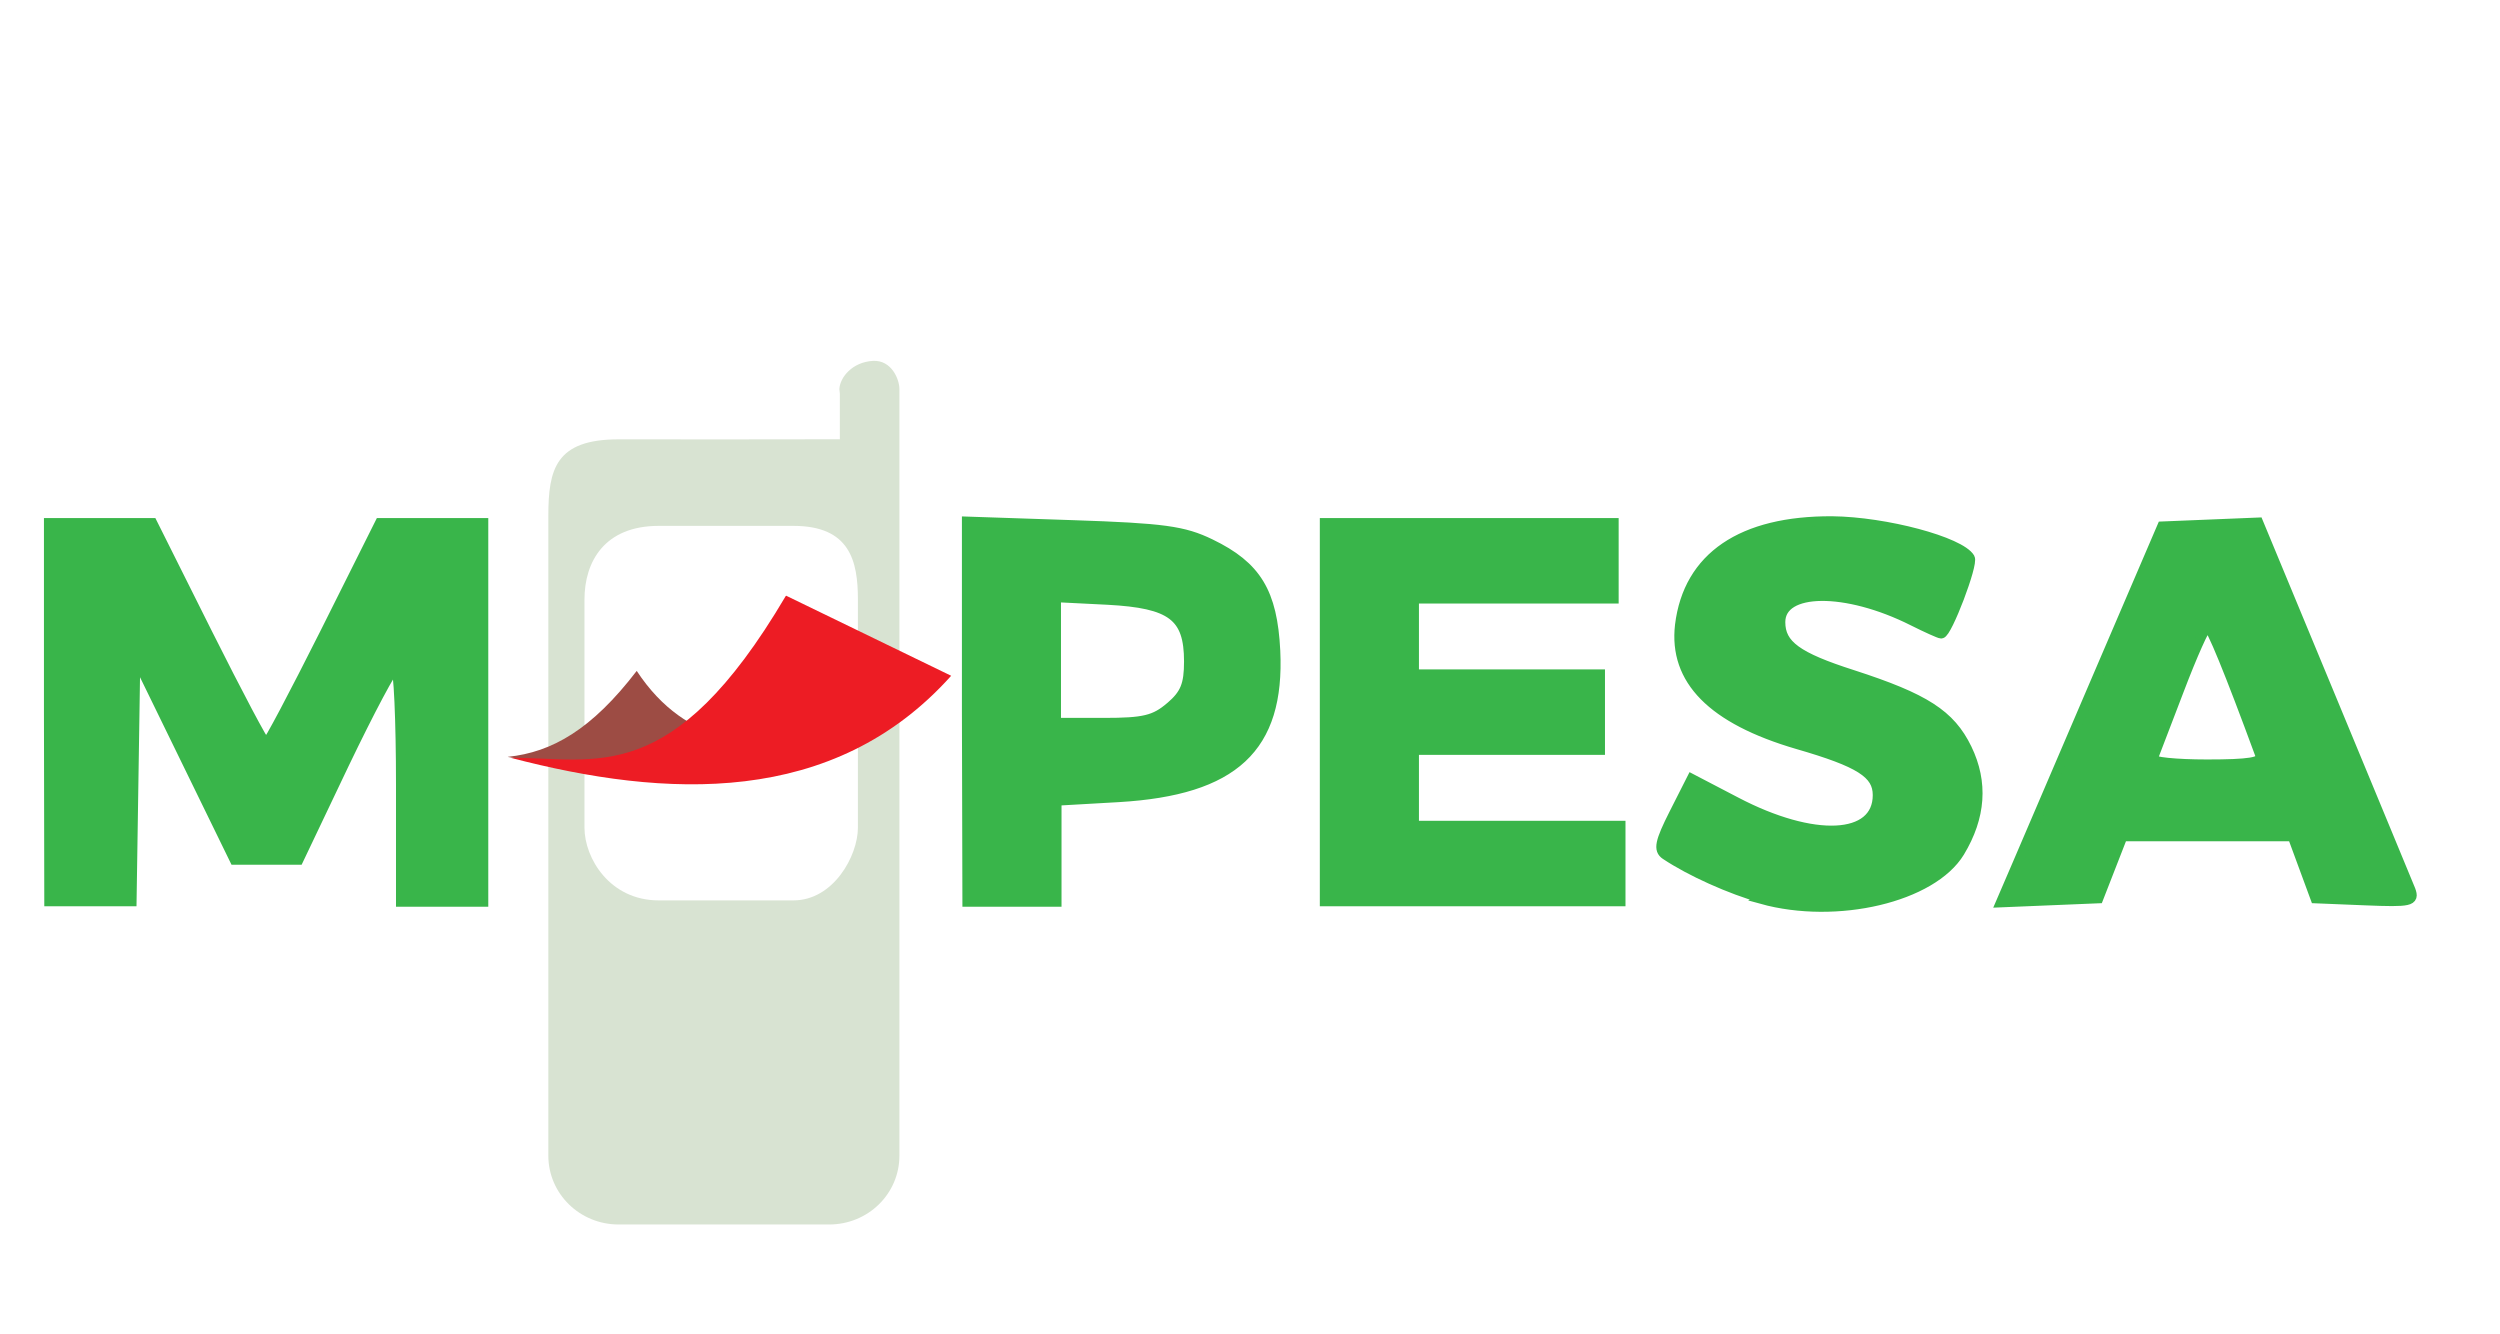
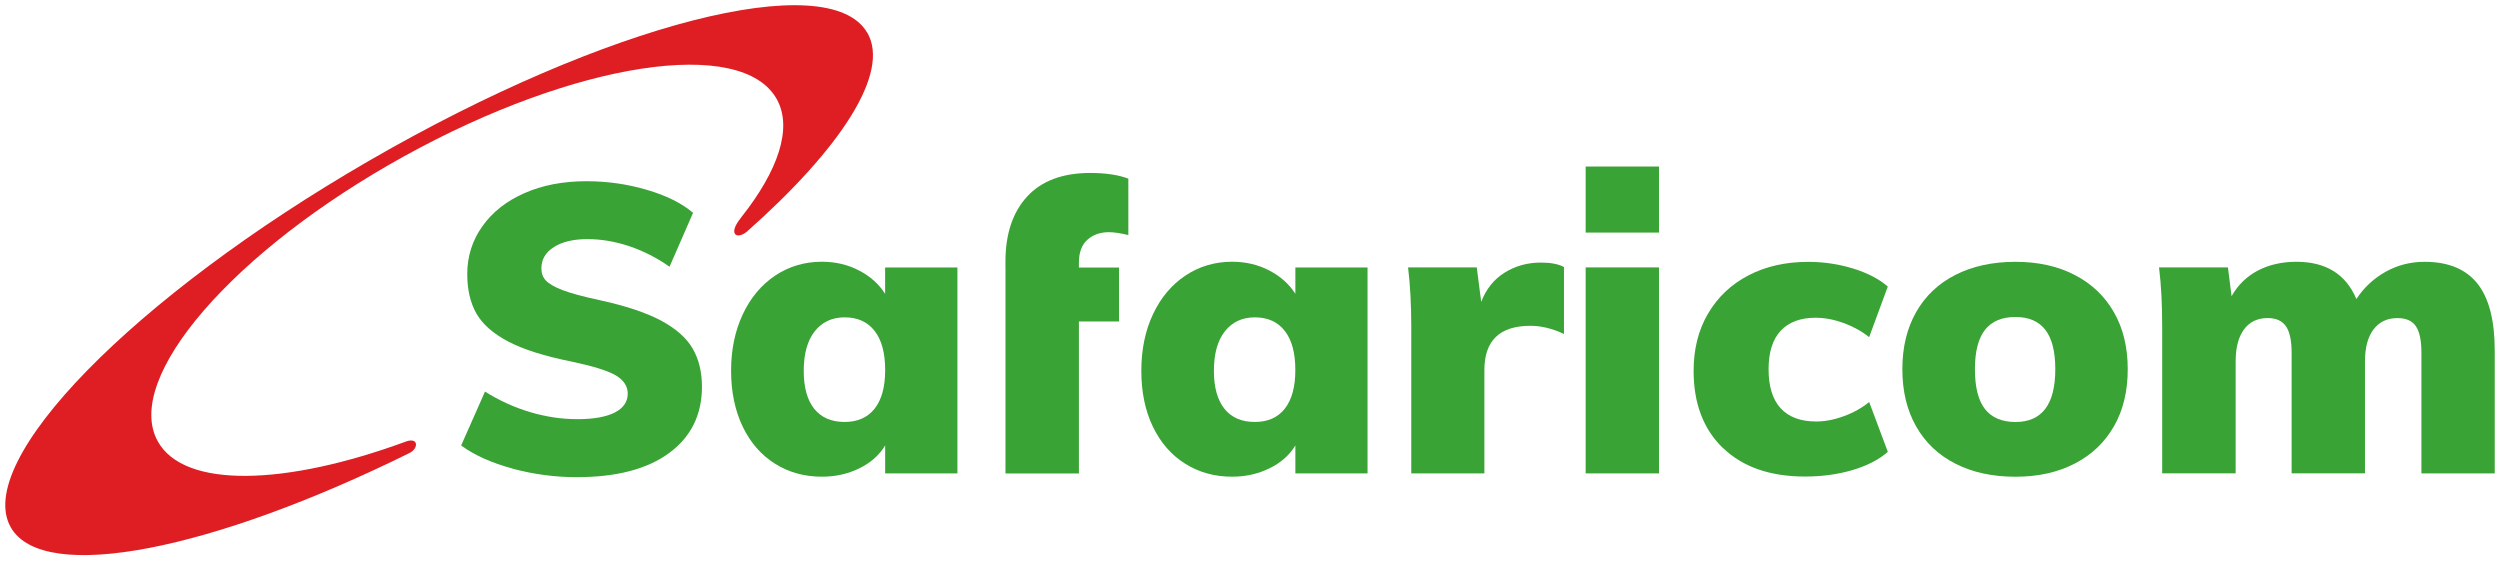
- <svg xmlns="http://www.w3.org/2000/svg" version="1.1" viewBox="0 0 512 273" xml:space="preserve">
-   <path d="m361 184c-6.68-1.88-14.8-5.54-19.9-8.94-1.52-1.02-1.18-2.66 1.73-8.42l3.62-7.15 9.09 4.74c15.9 8.33 29 7.71 29-1.4 0-4.39-3.64-6.71-16.4-10.4-17.5-5.12-25.4-13.2-24.1-24.4 1.71-14 12.7-21.4 31.2-21.3 10.9 0.114 26.2 4.19 28.2 7.54 0.754 1.22-4.68 15.5-5.89 15.5-0.323 0-2.95-1.18-5.82-2.62-13.7-6.88-27.1-6.75-27.1 0.259 0 4.67 3.4 7.15 14.8 10.8 14.8 4.79 20 8.11 23.4 15.1 3.36 6.94 2.86 14-1.48 21.2-5.65 9.29-25.2 13.9-40.6 9.62zm-351-38.1v-38.8h21.2l11.3 22.6c6.22 12.4 11.6 22.6 12 22.6s5.77-10.2 12-22.6l11.3-22.6h21.2v77.6h-16.9v-24c0-13.2-0.486-24-1.08-24-0.595 0-5.3 8.88-10.5 19.7l-9.38 19.7h-13.1l-20.3-41.6-0.77 50.1h-16.9zm188-0.203v-38.9l21.7 0.73c18.6 0.626 22.7 1.18 28.2 3.85 9.45 4.57 12.7 9.93 13.3 21.9 0.942 19.9-8.5 28.6-32.1 30l-12.7 0.725v20.7h-18.3zm41.7-0.948c3.02-2.59 3.79-4.5 3.79-9.29 0-9.26-3.54-11.9-16.6-12.6l-10.6-0.533v25.7h9.79c8.21 0 10.4-0.53 13.6-3.27zm31.6 1.15v-38.8h59.2v15.5h-40.9v15.5h38.1v15.5h-38.1v15.5h42.3v15.5h-60.6zm142 30.7c1.93-4.5 9.38-21.9 16.5-38.5l13-30.3 19.7-0.805 15.1 36.4c8.32 20 15.5 37.5 16.1 38.9 0.83 2.31 0.014 2.5-9.31 2.12l-10.2-0.417-4.68-12.7h-34.8l-4.95 12.7-20 0.828zm49.6-21.9c-6.36-17.3-10.1-26.4-10.8-26.4-0.478 7e-3 -3.09 5.84-5.81 13-2.71 7.12-5.15 13.5-5.4 14.1-0.258 0.625 4.72 1.14 11.1 1.14 8.64 0 11.4-0.443 10.9-1.76z" fill="#39b54a" stroke="#39b54a" stroke-width="2" />
-   <path d="m172 80.6v9.36c-15.2 0.052-30.2 0.016-45.3 0.016-12.9 0-14.4 6.09-14.4 15.7v131c0 7.81 6.44 14.1 14.4 14.1h43.1c7.99 0 14.4-6.29 14.4-14.1v-157c0-1.97-1.59-5.95-5.39-5.77-4.27 0.237-6.78 3.37-6.91 5.77zm-37.1 27.1h27.6c11.6 0 13.2 7.25 13.2 15.1v46.7c0 5.8-5.03 14.9-13.2 14.9h-27.6c-9.97 0-15.2-8.6-15.2-14.9v-46.7c0-7.81 4.13-15.1 15.2-15.1z" fill="#d8e3d2" fill-rule="evenodd" stroke-width=".998" style="paint-order:stroke fill markers" />
-   <path d="m104 155c9.07-0.942 17.2-5.6 26.4-17.6 10.4 15.8 24.7 15.2 39.2 16.8-15.6 0.163-13.6 5.52-34.8 4.03-6.77-0.473-17.9-0.936-30.7-3.19z" fill="#9d4c44" fill-rule="evenodd" stroke-width=".998" style="paint-order:stroke fill markers" />
-   <path d="m161 122 33.8 16.4c-24.1 26.9-58.5 25.1-90.2 16.8 17.5-0.073 33 6.4 56.3-33.1z" fill="#ed1c24" fill-rule="evenodd" stroke-width=".998" style="paint-order:stroke fill markers" />
+ <svg xmlns="http://www.w3.org/2000/svg" width="240.078" height="53.807" viewBox="0 0 63.521 14.237" version="1.1" id="svg16">
+   <defs id="defs10" />
+   <g id="layer1" transform="translate(-33.25156,-209.8401)">
+     <g id="g1132" transform="translate(-91.70617,1.953704)">
+       <path style="fill:#de1e23;fill-opacity:1;fill-rule:nonzero;stroke:none;stroke-width:0.353" d="m 146.993,208.719 c -0.972,-1.681 -6.631,-0.232 -12.639,3.241 -6.01,3.471 -10.093,7.648 -9.12,9.331 0.835,1.446 5.133,0.575 10.14,-1.9 0.223,-0.123 0.208,-0.387 -0.084,-0.292 -3.085,1.137 -5.66,1.207 -6.325,0 -0.886,-1.601 1.918,-4.845 6.262,-7.243 4.344,-2.401 8.582,-3.048 9.469,-1.447 0.404,0.733 0.035,1.811 -0.901,2.994 l -0.012,0.018 c -0.347,0.429 -0.095,0.558 0.153,0.35 2.395,-2.122 3.644,-4.04 3.059,-5.052" id="path426" />
+       <path style="fill:#3aa335;fill-opacity:1;fill-rule:nonzero;stroke:none;stroke-width:0.353" d="m 137.982,219.793 c -0.535,-0.145 -0.973,-0.34 -1.308,-0.587 l 0.606,-1.37 c 0.358,0.226 0.739,0.4 1.14,0.52 0.402,0.12 0.805,0.181 1.21,0.181 0.412,0 0.729,-0.058 0.949,-0.169 0.218,-0.114 0.328,-0.274 0.328,-0.48 0,-0.186 -0.099,-0.338 -0.298,-0.46 -0.2,-0.119 -0.575,-0.237 -1.124,-0.353 -0.693,-0.139 -1.232,-0.309 -1.616,-0.511 -0.386,-0.203 -0.653,-0.441 -0.81,-0.715 -0.154,-0.276 -0.23,-0.608 -0.23,-1 0,-0.446 0.127,-0.849 0.382,-1.21 0.255,-0.361 0.61,-0.642 1.071,-0.845 0.46,-0.203 0.984,-0.303 1.576,-0.303 0.529,0 1.042,0.073 1.539,0.22 0.499,0.147 0.887,0.342 1.17,0.583 l -0.598,1.37 c -0.322,-0.227 -0.663,-0.4 -1.02,-0.521 -0.357,-0.12 -0.714,-0.181 -1.071,-0.181 -0.35,0 -0.633,0.068 -0.845,0.201 -0.214,0.134 -0.32,0.316 -0.32,0.542 0,0.124 0.037,0.226 0.113,0.309 0.076,0.081 0.218,0.164 0.422,0.243 0.207,0.079 0.515,0.163 0.927,0.252 0.667,0.145 1.191,0.318 1.572,0.52 0.38,0.203 0.65,0.441 0.808,0.711 0.158,0.271 0.238,0.595 0.238,0.974 0,0.714 -0.28,1.277 -0.835,1.684 -0.557,0.409 -1.339,0.613 -2.35,0.613 -0.548,0 -1.093,-0.073 -1.627,-0.216" id="path428" />
+       <path style="fill:#3aa335;fill-opacity:1;fill-rule:nonzero;stroke:none;stroke-width:0.353" d="m 149.284,214.683 v 5.232 h -1.836 v -0.71 c -0.149,0.247 -0.369,0.441 -0.657,0.582 -0.289,0.141 -0.606,0.212 -0.948,0.212 -0.448,0 -0.845,-0.11 -1.196,-0.331 -0.349,-0.22 -0.623,-0.533 -0.82,-0.943 -0.194,-0.407 -0.294,-0.881 -0.294,-1.415 0,-0.543 0.101,-1.024 0.3,-1.443 0.198,-0.42 0.473,-0.746 0.823,-0.98 0.351,-0.233 0.746,-0.35 1.186,-0.35 0.342,0 0.657,0.073 0.941,0.222 0.287,0.147 0.507,0.346 0.664,0.593 V 214.683 Z m -2.103,3.586 c 0.179,-0.227 0.267,-0.553 0.267,-0.978 0,-0.434 -0.088,-0.765 -0.267,-0.995 -0.178,-0.23 -0.433,-0.346 -0.762,-0.346 -0.322,0 -0.576,0.12 -0.762,0.356 -0.186,0.237 -0.278,0.572 -0.278,1.006 0,0.416 0.088,0.739 0.267,0.963 0.179,0.222 0.437,0.333 0.773,0.333 0.329,0 0.584,-0.113 0.762,-0.339" id="path430" />
+       <path style="fill:#3aa335;fill-opacity:1;fill-rule:nonzero;stroke:none;stroke-width:0.353" d="m 150.504,214.683 v -0.145 c 0,-0.708 0.186,-1.26 0.551,-1.658 0.368,-0.398 0.903,-0.599 1.603,-0.599 0.4,0 0.723,0.05 0.969,0.145 v 1.433 c -0.2,-0.048 -0.365,-0.073 -0.493,-0.073 -0.22,0 -0.402,0.063 -0.547,0.192 -0.143,0.127 -0.216,0.32 -0.216,0.582 v 0.124 h 1.02 v 1.37 h -1.02 v 3.863 h -1.866 V 214.683" id="path432" />
+       <path style="fill:#3aa335;fill-opacity:1;fill-rule:nonzero;stroke:none;stroke-width:0.353" d="m 159.705,214.683 v 5.232 h -1.834 v -0.71 c -0.15,0.247 -0.369,0.441 -0.66,0.582 -0.287,0.141 -0.604,0.212 -0.947,0.212 -0.446,0 -0.843,-0.11 -1.195,-0.331 -0.35,-0.22 -0.623,-0.533 -0.82,-0.943 -0.196,-0.407 -0.292,-0.881 -0.292,-1.415 0,-0.543 0.099,-1.024 0.298,-1.443 0.198,-0.42 0.474,-0.746 0.824,-0.98 0.351,-0.233 0.746,-0.35 1.185,-0.35 0.343,0 0.659,0.073 0.943,0.222 0.285,0.147 0.507,0.346 0.664,0.593 V 214.683 Z m -2.102,3.586 c 0.179,-0.227 0.267,-0.553 0.267,-0.978 0,-0.434 -0.088,-0.765 -0.267,-0.995 -0.178,-0.23 -0.431,-0.346 -0.762,-0.346 -0.322,0 -0.577,0.12 -0.762,0.356 -0.186,0.237 -0.278,0.572 -0.278,1.006 0,0.416 0.09,0.739 0.269,0.963 0.178,0.222 0.435,0.333 0.772,0.333 0.331,0 0.584,-0.113 0.762,-0.339" id="path434" />
+       <path style="fill:#3aa335;fill-opacity:1;fill-rule:nonzero;stroke:none;stroke-width:0.353" d="m 164.696,214.672 v 1.7 c -0.295,-0.138 -0.577,-0.207 -0.852,-0.207 -0.78,0 -1.17,0.375 -1.17,1.123 v 2.627 h -1.858 v -3.729 c 0,-0.562 -0.028,-1.064 -0.081,-1.505 h 1.745 l 0.113,0.876 c 0.123,-0.322 0.32,-0.571 0.595,-0.743 0.273,-0.17 0.58,-0.256 0.922,-0.256 0.254,0 0.448,0.039 0.586,0.113" id="path436" />
+       <path style="fill:#3aa335;fill-opacity:1;fill-rule:nonzero;stroke:none;stroke-width:0.353" d="m 165.247,219.915 h 1.864 v -5.234 h -1.864 z m 0,0" id="path438" />
+       <path style="fill:#3aa335;fill-opacity:1;fill-rule:nonzero;stroke:none;stroke-width:0.353" d="m 168.741,219.277 c -0.5,-0.481 -0.751,-1.135 -0.751,-1.966 0,-0.55 0.12,-1.035 0.364,-1.452 0.245,-0.419 0.586,-0.744 1.027,-0.974 0.438,-0.23 0.948,-0.345 1.524,-0.345 0.383,0 0.762,0.055 1.134,0.168 0.369,0.114 0.664,0.267 0.885,0.46 l -0.474,1.286 c -0.185,-0.15 -0.402,-0.27 -0.648,-0.36 -0.248,-0.09 -0.485,-0.134 -0.712,-0.134 -0.384,0 -0.679,0.11 -0.886,0.329 -0.205,0.219 -0.309,0.547 -0.309,0.978 0,0.441 0.103,0.772 0.309,0.996 0.207,0.222 0.506,0.333 0.897,0.333 0.227,0 0.462,-0.044 0.706,-0.135 0.244,-0.088 0.459,-0.209 0.644,-0.36 l 0.474,1.266 c -0.226,0.2 -0.528,0.354 -0.9,0.464 -0.376,0.11 -0.776,0.164 -1.202,0.164 -0.886,0 -1.579,-0.24 -2.081,-0.721" id="path440" />
+       <path style="fill:#3aa335;fill-opacity:1;fill-rule:nonzero;stroke:none;stroke-width:0.353" d="m 174.644,219.669 c -0.433,-0.219 -0.766,-0.536 -1,-0.948 -0.234,-0.412 -0.35,-0.896 -0.35,-1.452 0,-0.557 0.116,-1.04 0.35,-1.452 0.234,-0.412 0.568,-0.728 1,-0.947 0.433,-0.22 0.941,-0.331 1.525,-0.331 0.576,0 1.079,0.112 1.508,0.336 0.43,0.222 0.761,0.539 0.994,0.947 0.234,0.408 0.35,0.89 0.35,1.447 0,0.557 -0.116,1.04 -0.35,1.448 -0.233,0.408 -0.564,0.725 -0.994,0.947 -0.429,0.223 -0.932,0.336 -1.508,0.336 -0.584,0 -1.093,-0.11 -1.525,-0.331 m 2.536,-2.401 c 0,-0.453 -0.085,-0.787 -0.255,-1.003 -0.167,-0.216 -0.42,-0.324 -0.755,-0.324 -0.345,0 -0.602,0.107 -0.774,0.324 -0.171,0.216 -0.258,0.55 -0.258,1.003 0,0.46 0.087,0.799 0.258,1.016 0.172,0.216 0.43,0.325 0.774,0.325 0.672,0 1.01,-0.448 1.01,-1.341" id="path442" />
+       <path style="fill:#3aa335;fill-opacity:1;fill-rule:nonzero;stroke:none;stroke-width:0.353" d="m 187.909,215.095 c 0.292,0.371 0.437,0.937 0.437,1.699 v 3.121 h -1.863 v -3.069 c 0,-0.31 -0.047,-0.533 -0.141,-0.67 -0.092,-0.138 -0.249,-0.207 -0.469,-0.207 -0.262,0 -0.463,0.098 -0.608,0.289 -0.145,0.193 -0.216,0.462 -0.216,0.813 v 2.843 h -1.864 v -3.069 c 0,-0.31 -0.05,-0.533 -0.145,-0.67 -0.097,-0.138 -0.251,-0.207 -0.463,-0.207 -0.26,0 -0.463,0.098 -0.602,0.289 -0.142,0.193 -0.212,0.462 -0.212,0.813 v 2.843 H 179.896 v -3.729 c 0,-0.562 -0.025,-1.065 -0.08,-1.503 h 1.751 l 0.092,0.732 c 0.158,-0.282 0.38,-0.499 0.664,-0.65 0.285,-0.149 0.613,-0.225 0.984,-0.225 0.75,0 1.258,0.316 1.524,0.947 0.187,-0.289 0.434,-0.518 0.737,-0.69 0.306,-0.172 0.638,-0.256 0.995,-0.256 0.604,0 1.051,0.185 1.345,0.555" id="path444" />
+       <path style="fill:#3aa335;fill-opacity:1;fill-rule:nonzero;stroke:none;stroke-width:0.353" d="m 165.247,213.796 h 1.864 v -1.678 h -1.864 z m 0,0" id="path446" />
+     </g>
+   </g>
</svg>
